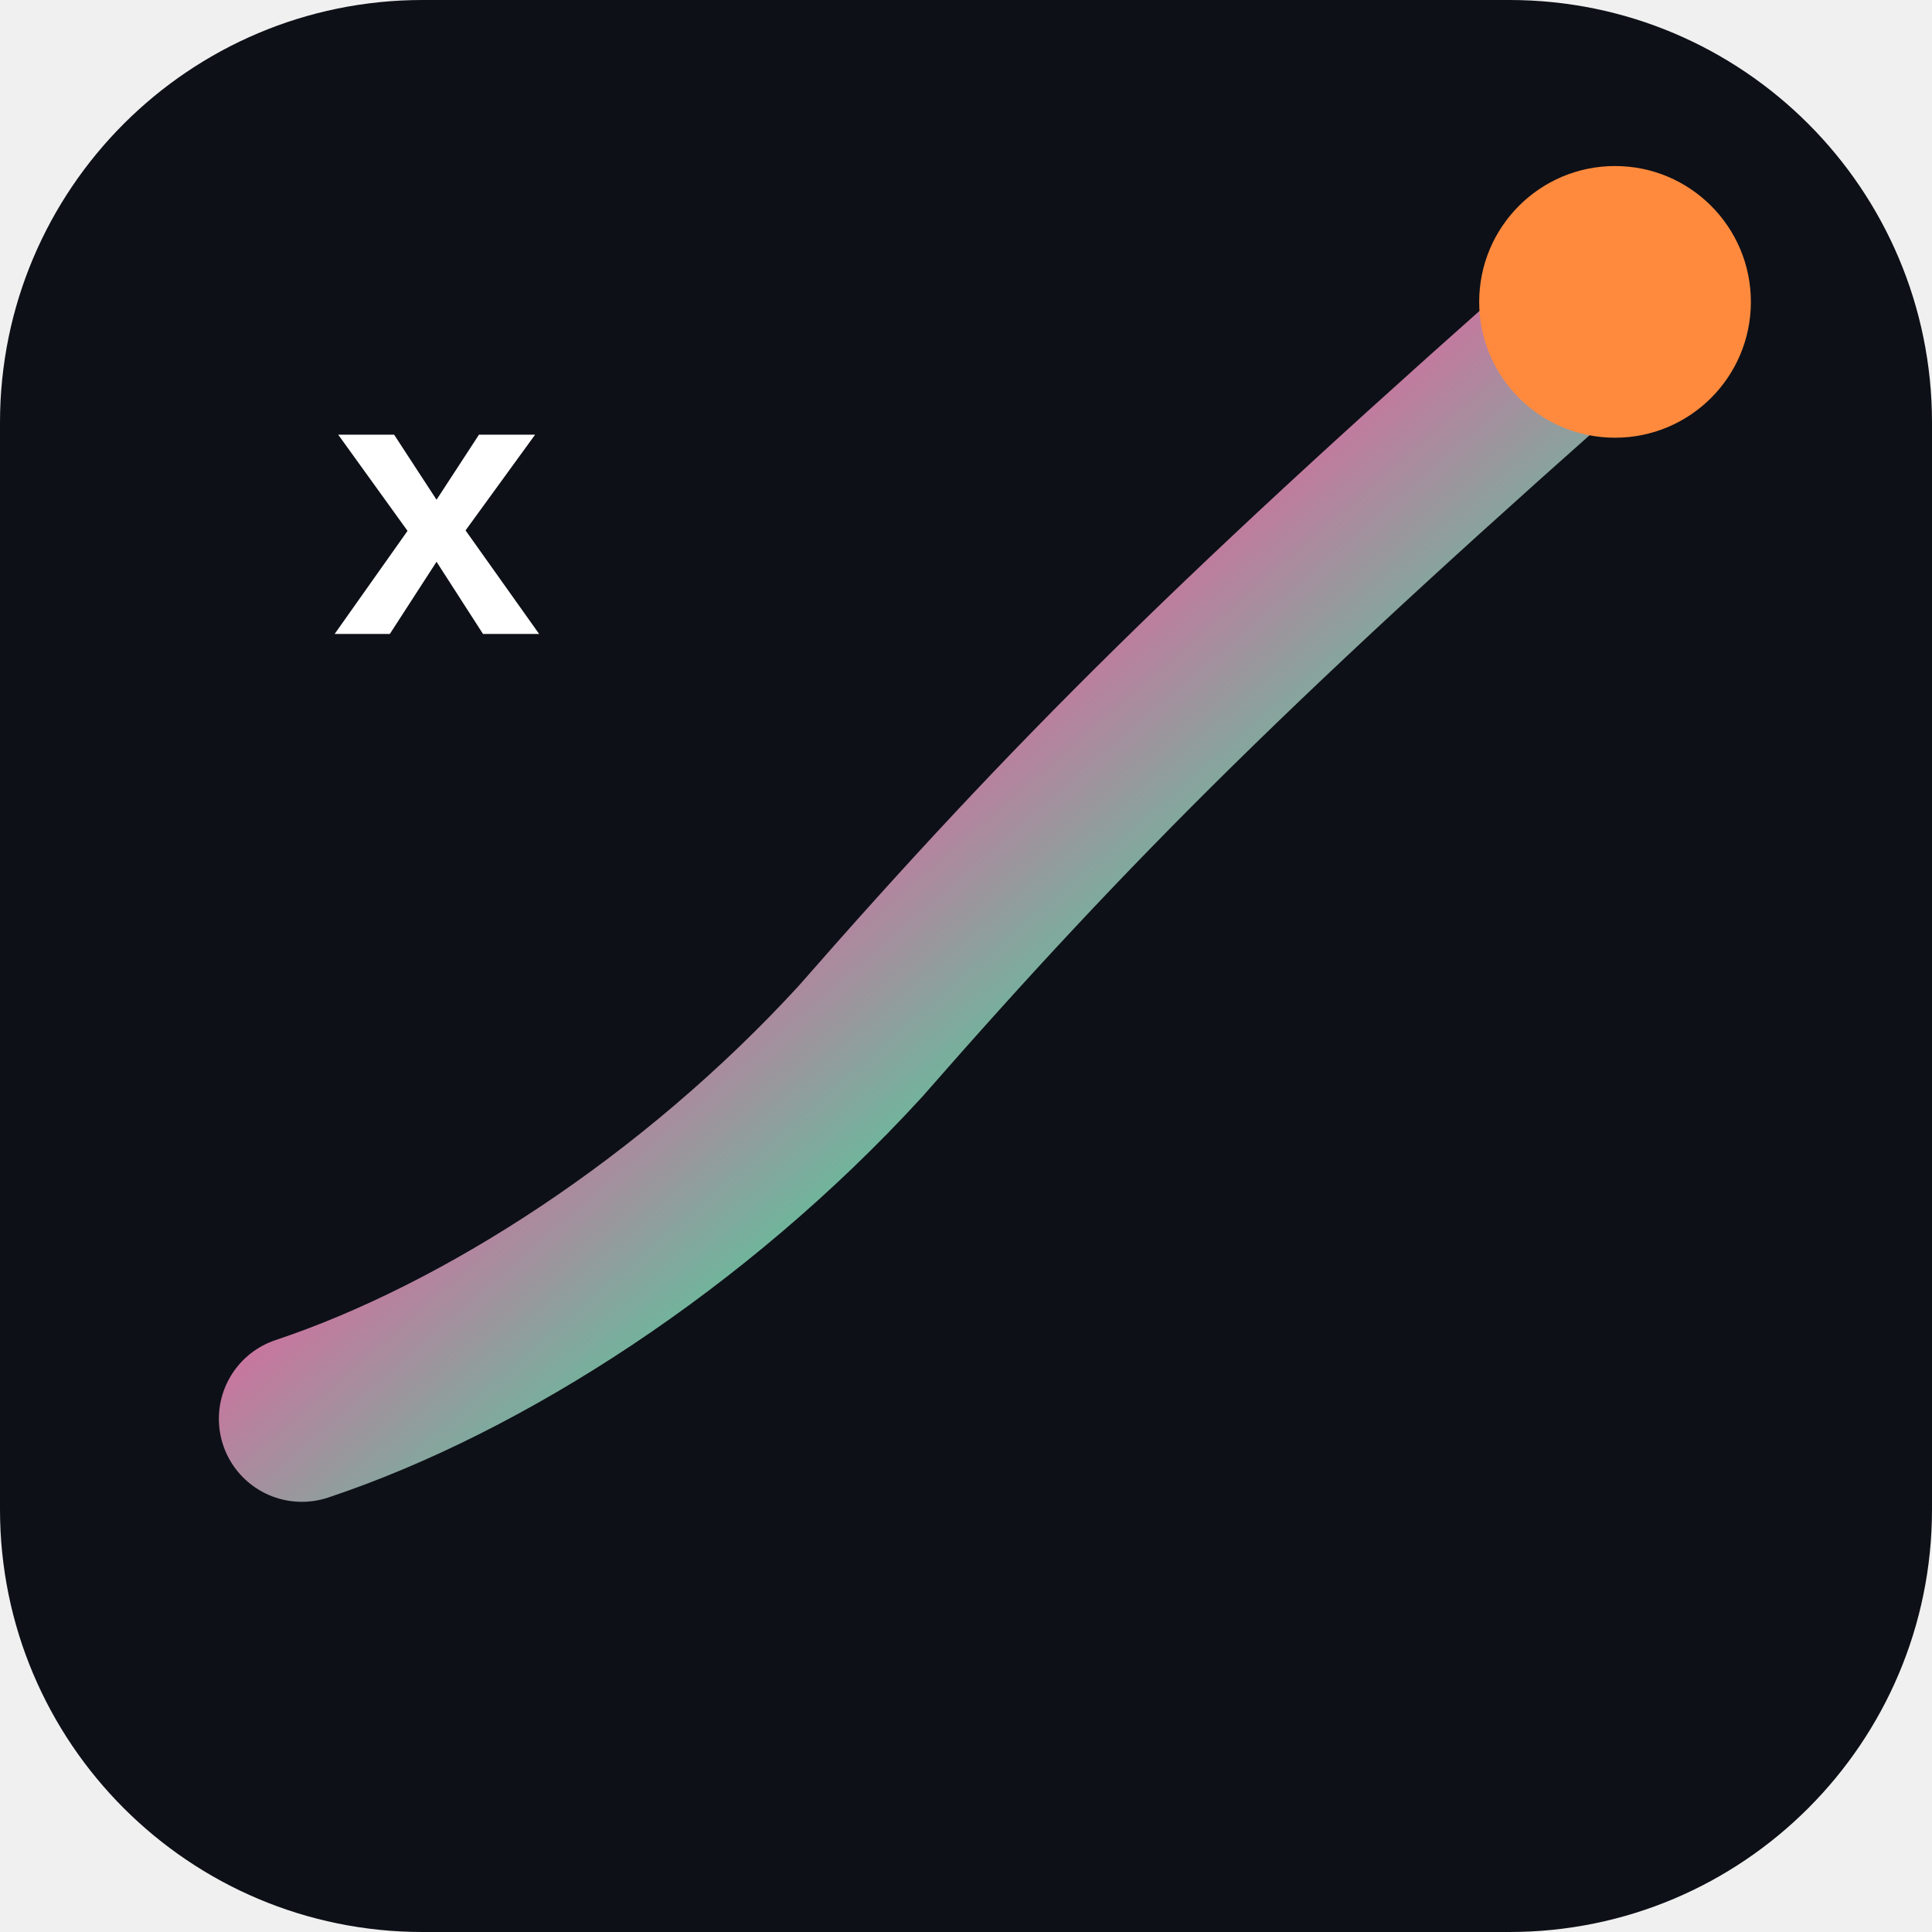
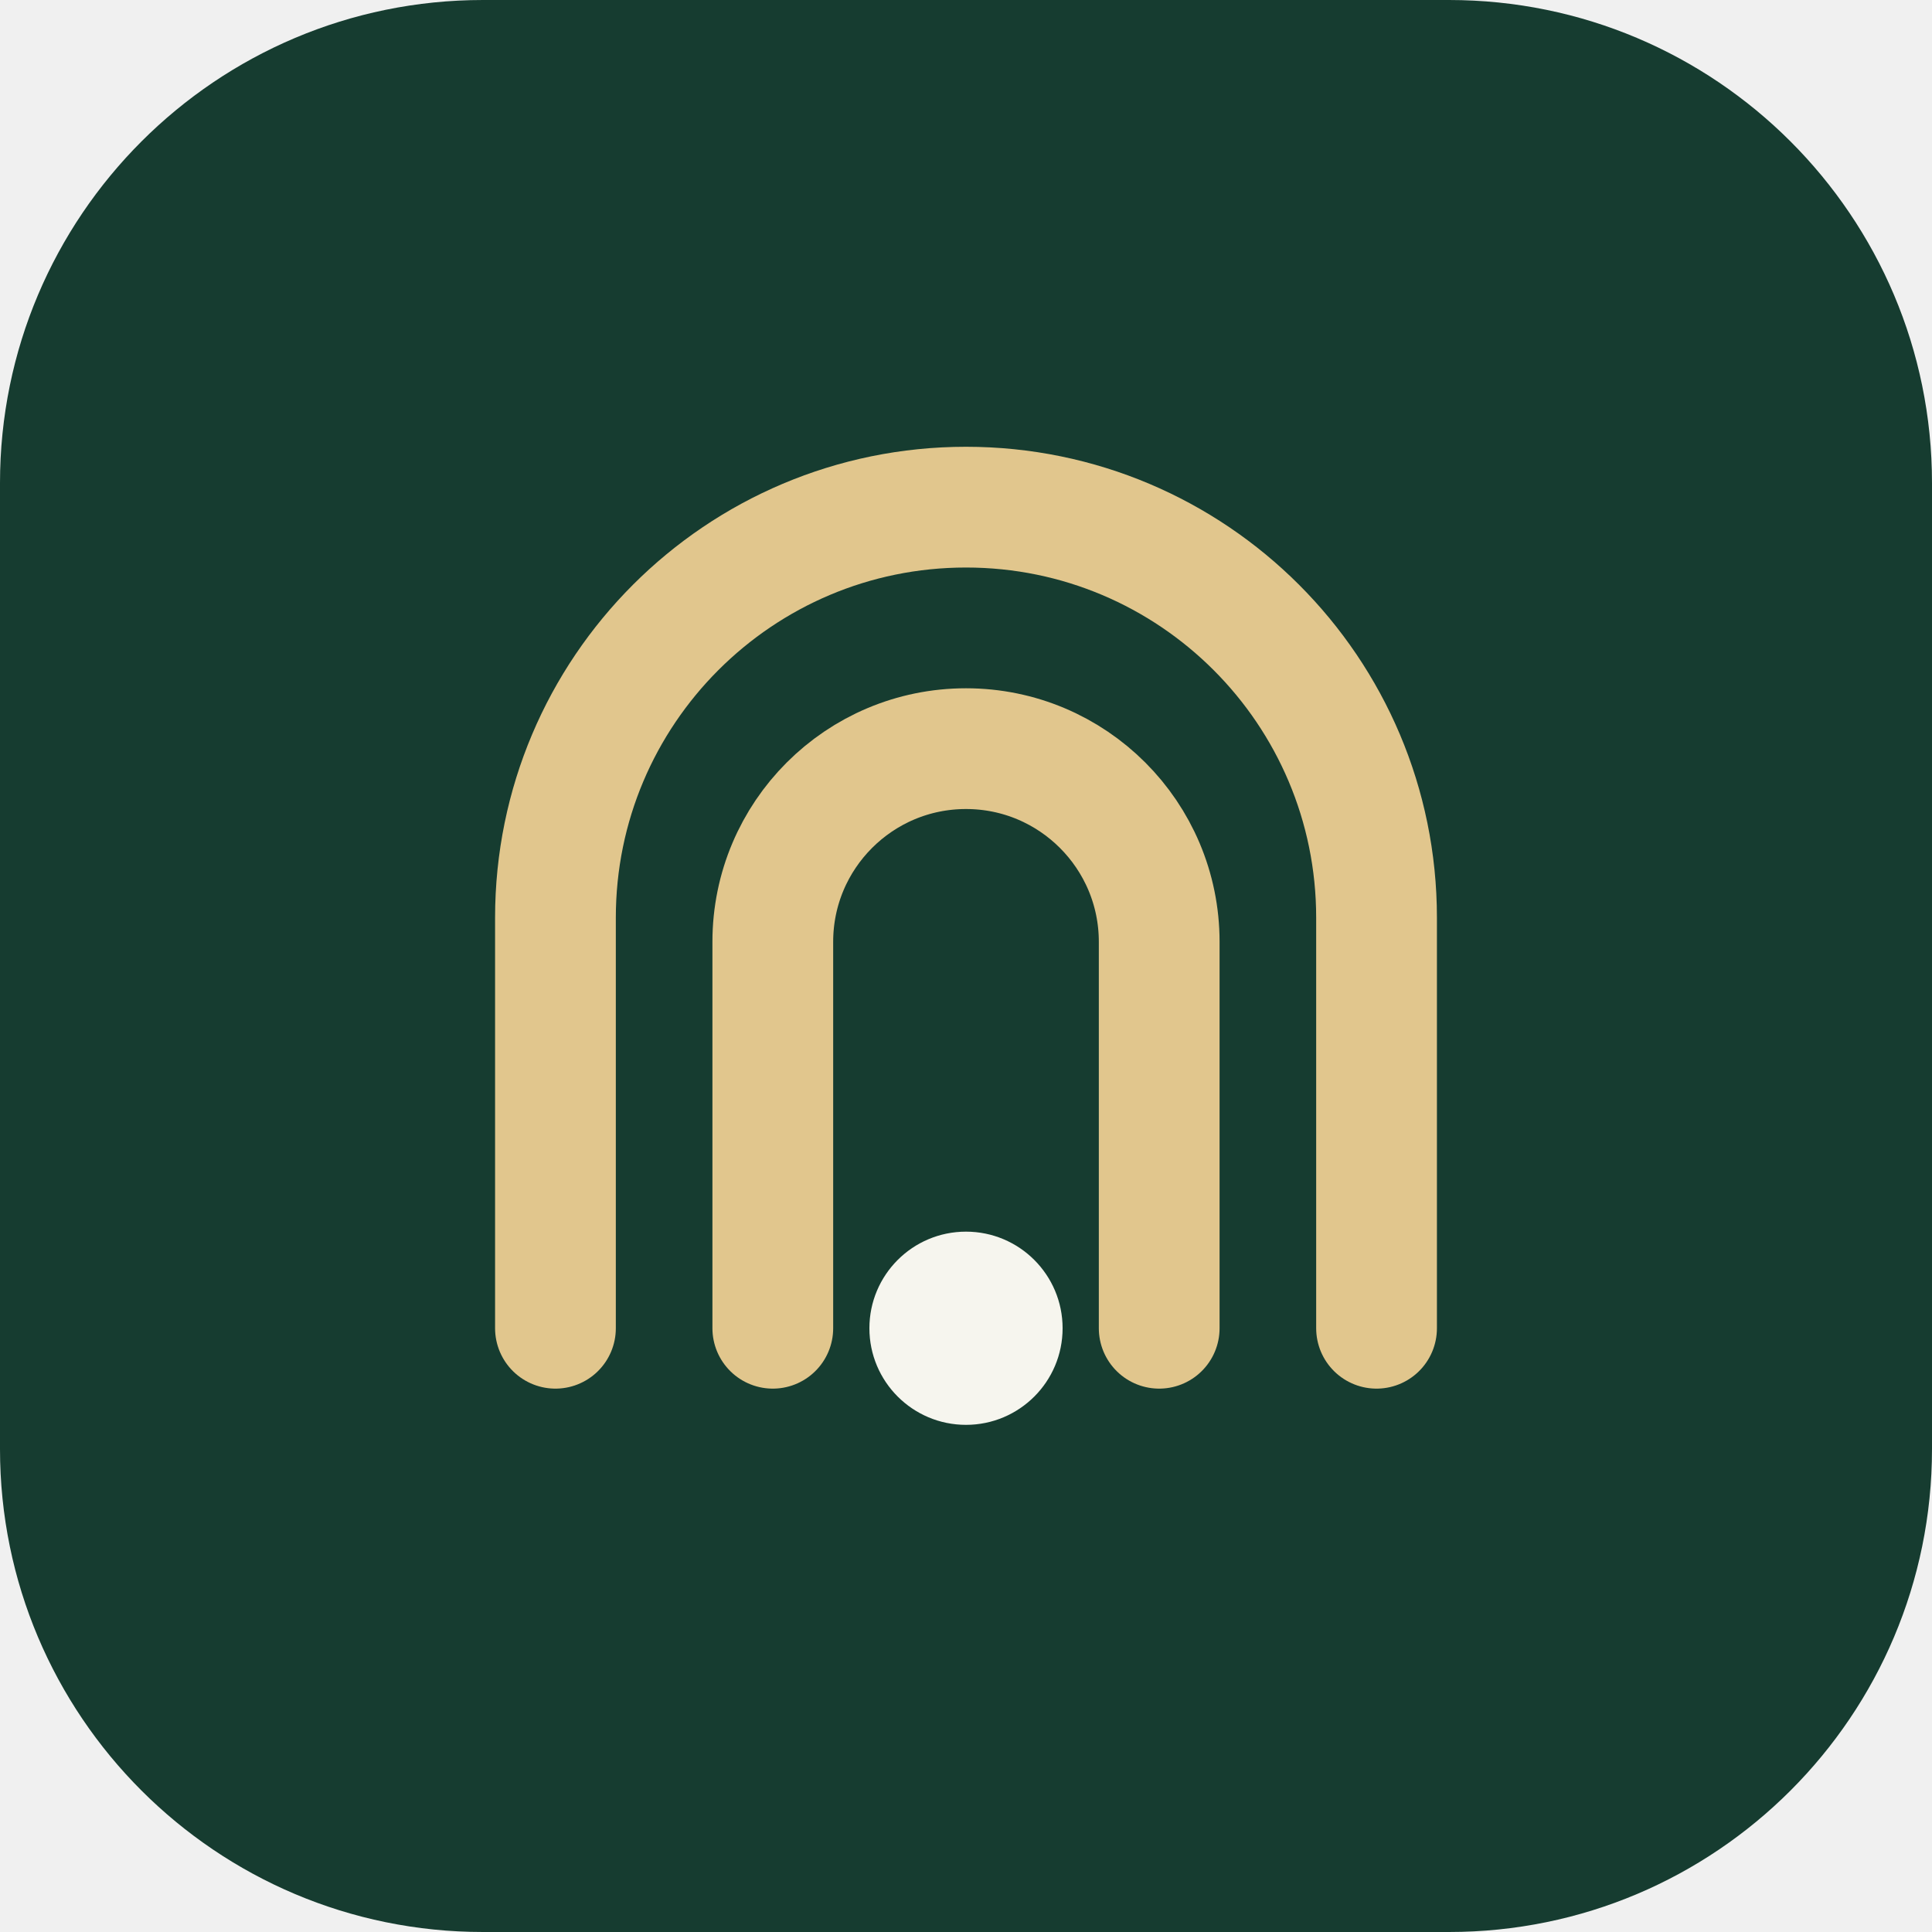
- <svg xmlns="http://www.w3.org/2000/svg" viewBox="0 0 128 128">
-   <defs>
-     <linearGradient id="g" x1="0" y1="0" x2="1" y2="1">
-       <stop offset="0" stop-color="#ff8a3d" />
-       <stop offset=".35" stop-color="#ff4fa0" />
-       <stop offset=".68" stop-color="#41d69b" />
-       <stop offset="1" stop-color="#4ba3ff" />
-     </linearGradient>
-   </defs>
-   <rect width="128" height="128" rx="28" fill="#0d1017" />
-   <path d="M20 94 C32 90 46 81 57 69 C71 53 82 42 107 20" fill="none" stroke="url(#g)" stroke-width="11" stroke-linecap="round" />
-   <circle cx="107" cy="20" r="9" fill="#ff8a3d" />
-   <text x="22" y="42" fill="#fff" font-family="Arial" font-size="25" font-weight="700">x</text>
+ <svg xmlns="http://www.w3.org/2000/svg" viewBox="0 0 80 80">
+   <rect width="80" height="80" rx="20" fill="#163c30" />
+   <path d="M23 55V38a17 17 0 0 1 34 0v17M32 55V39a8 8 0 0 1 16 0v16" fill="none" stroke="#e1c68d" stroke-width="5" stroke-linecap="round" />
+   <circle cx="40" cy="55" r="4" fill="#f6f5ee" />
</svg>
